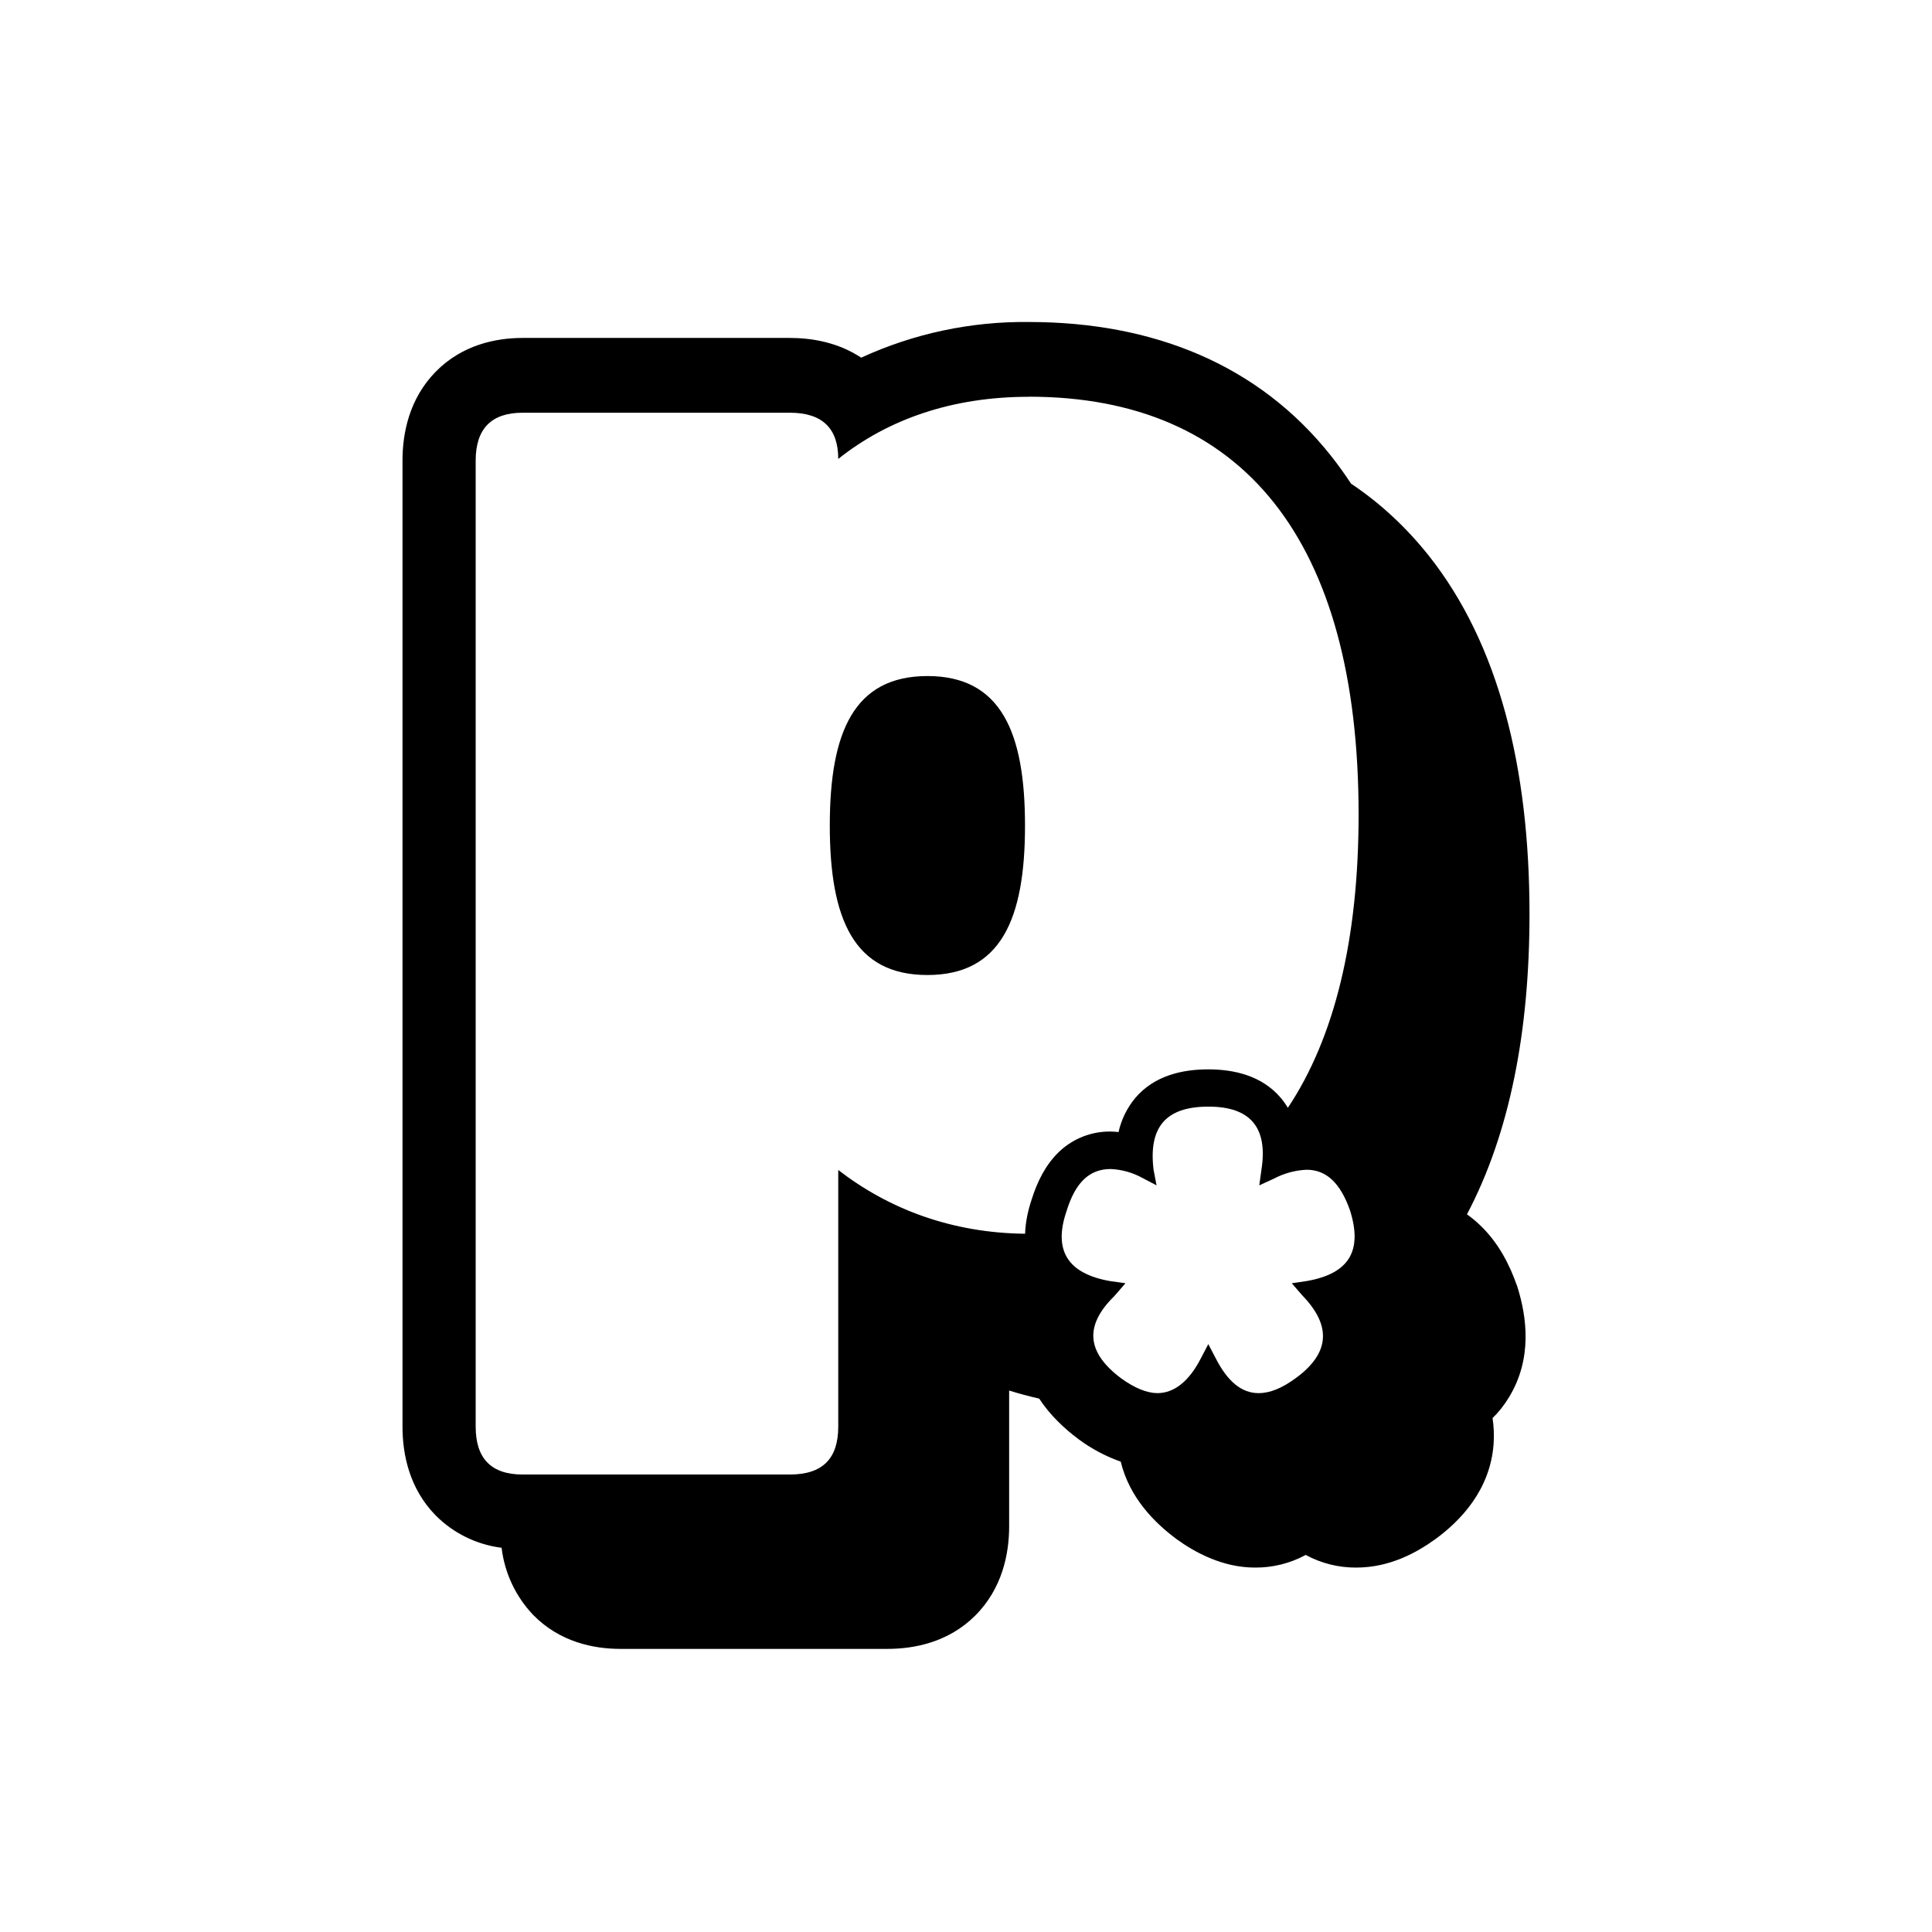
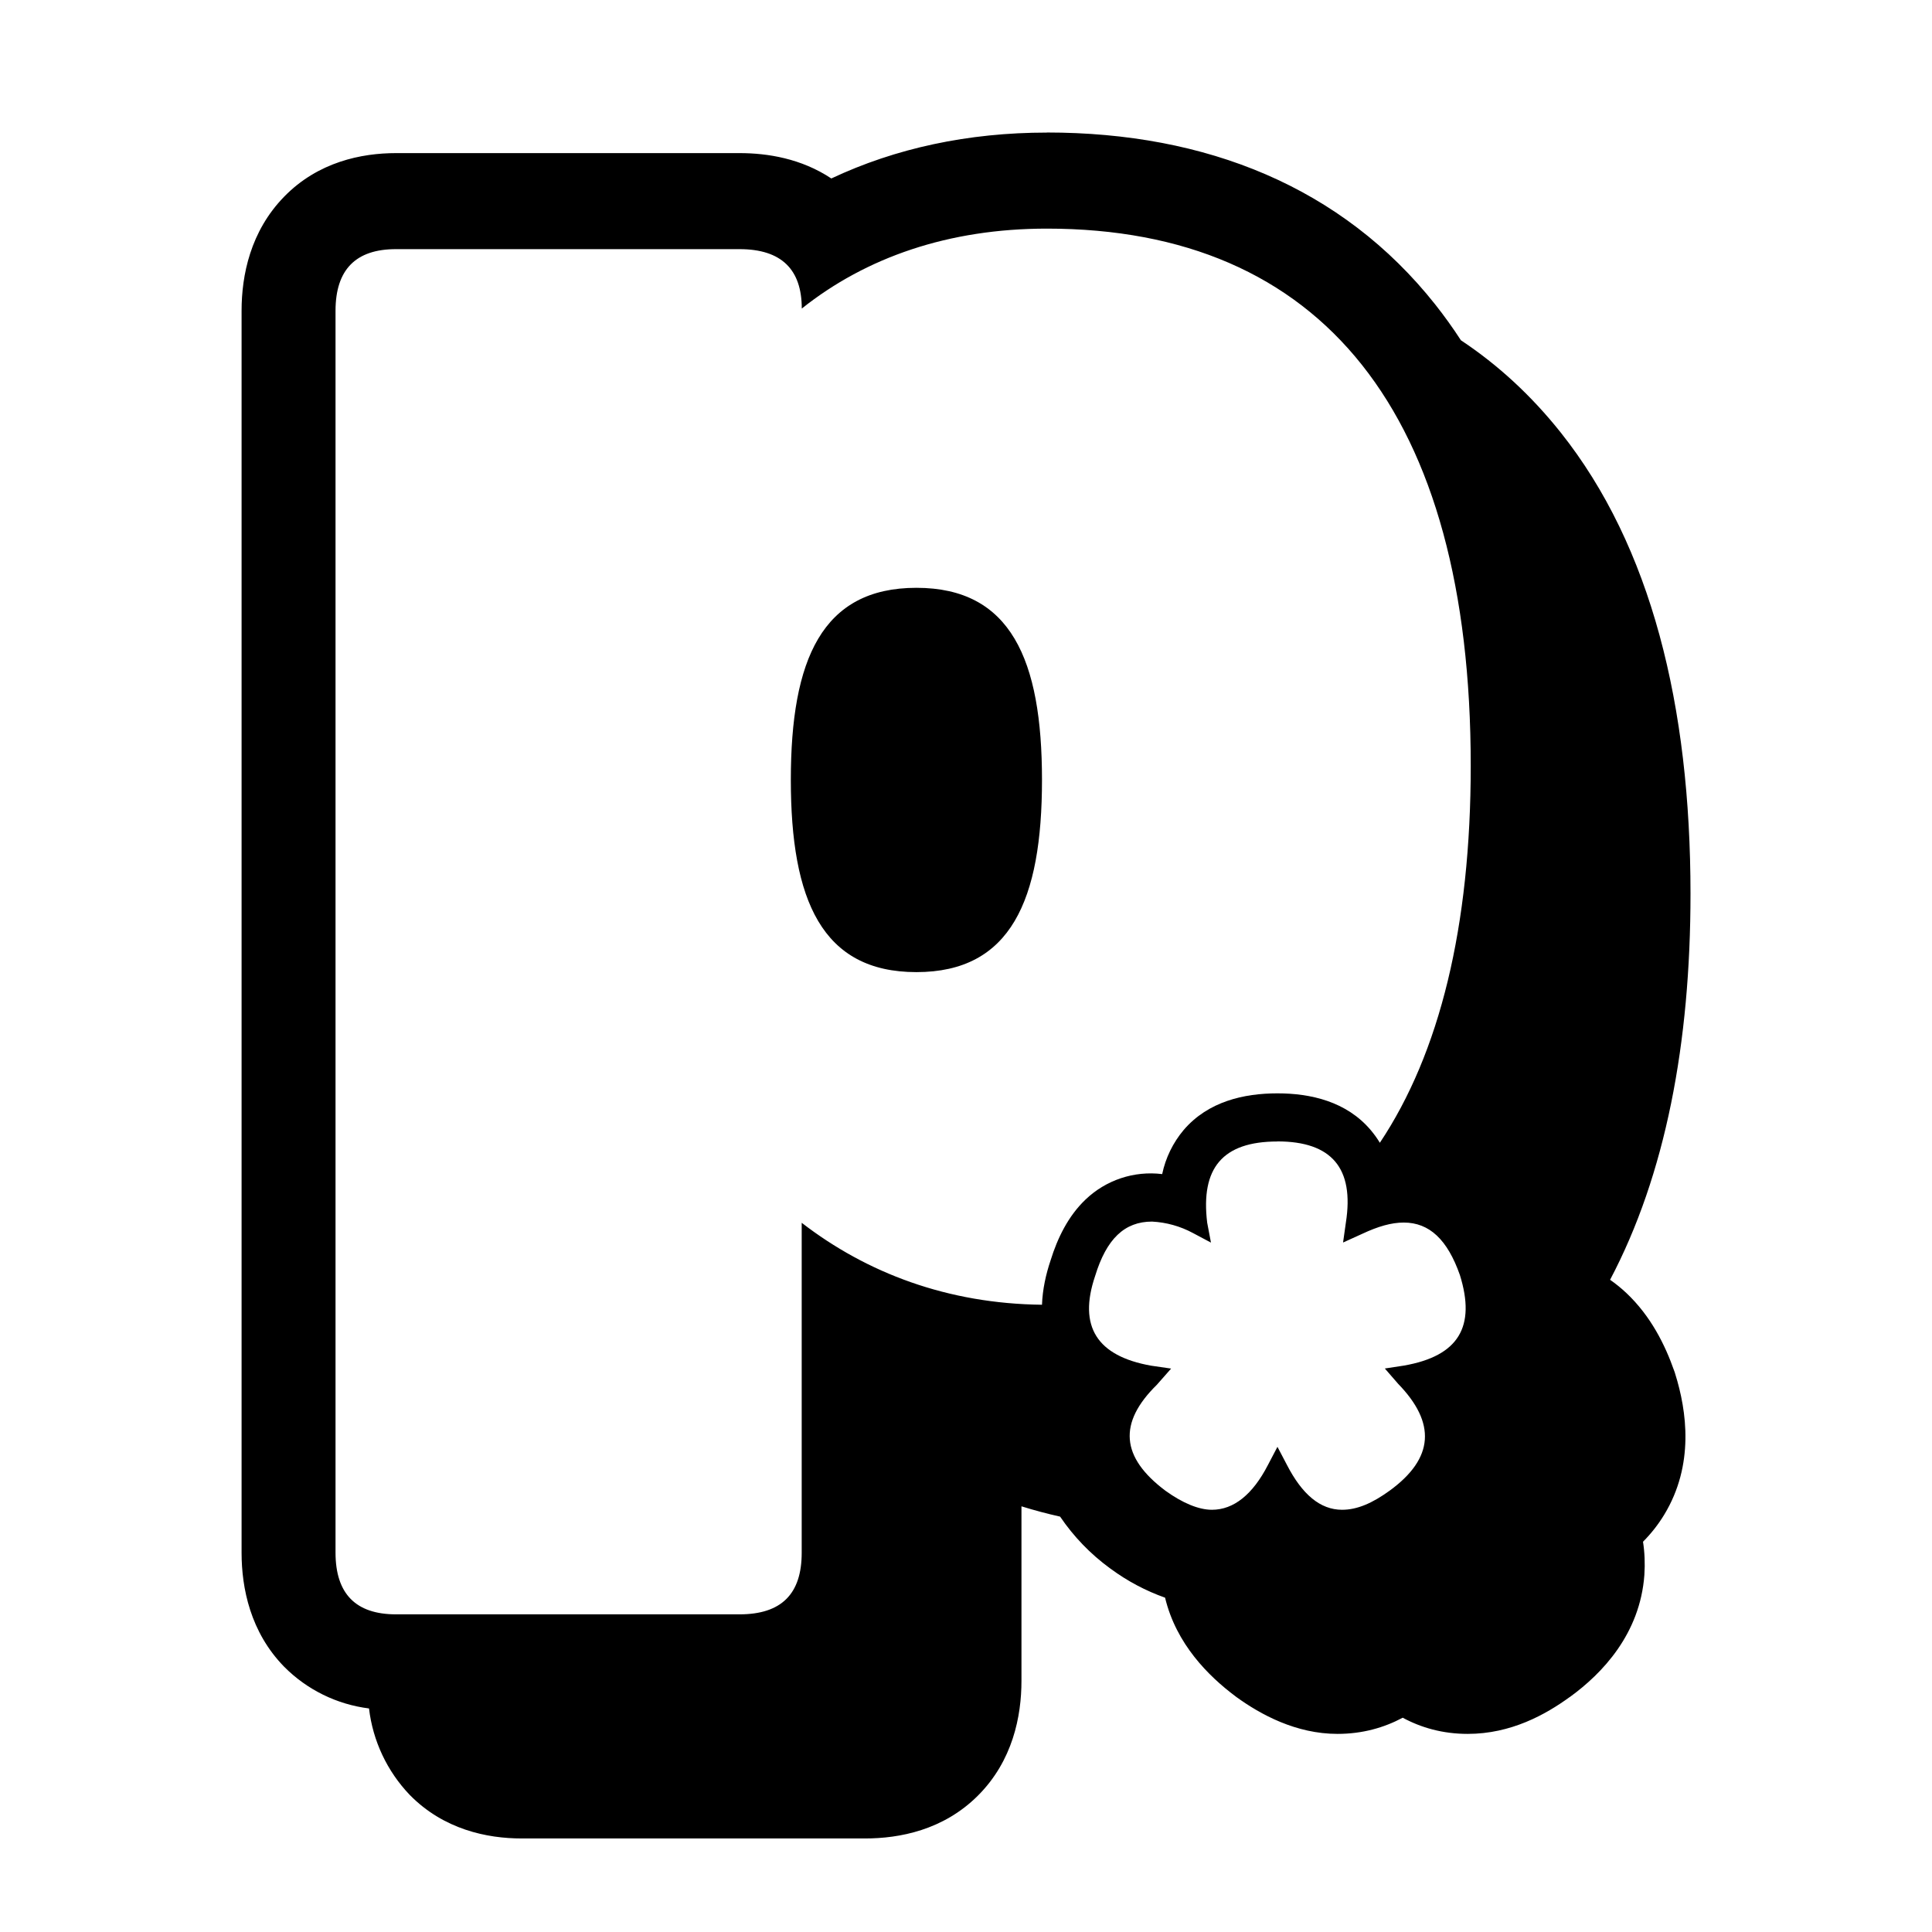
<svg xmlns="http://www.w3.org/2000/svg" fill="none" viewBox="0 0 24 24">
-   <path fill="#000" d="M12.781 4c1.543 0 2.853.528 3.752 1.661q.132.167.25.347.537.358.963.891C18.62 8 19 9.54 19 11.355c0 1.444-.241 2.715-.777 3.73q.081.057.156.128c.238.224.376.504.463.752l.006.014.004.015c.112.359.188.88-.106 1.362q-.091.15-.205.26.024.154.013.322c-.042.569-.407.95-.721 1.18-.234.169-.568.355-.986.355a1.3 1.3 0 0 1-.627-.157 1.3 1.3 0 0 1-.63.157c-.4 0-.744-.186-.978-.356l-.01-.008c-.258-.193-.571-.503-.68-.952a2 2 0 0 1-.523-.278l-.01-.008c-.16-.12-.34-.284-.48-.497a5 5 0 0 1-.373-.1v1.687c0 .341-.085.773-.423 1.11-.333.331-.756.412-1.089.412H7.705c-.334 0-.752-.086-1.08-.42a1.46 1.46 0 0 1-.394-.836 1.4 1.4 0 0 1-.819-.402C5.084 18.491 5 18.064 5 17.723V5.72c0-.341.084-.767.412-1.102.328-.334.746-.42 1.08-.42h3.32c.27 0 .596.053.886.245A4.85 4.85 0 0 1 12.781 4m0 .929c-.95 0-1.747.277-2.368.772 0-.376-.194-.574-.601-.574h-3.32q-.582 0-.583.594v12.002q0 .594.583.594h3.32c.407 0 .601-.198.601-.594v-3.189c.63.487 1.41.782 2.321.792.005-.147.037-.294.083-.43.068-.215.17-.425.336-.585a.91.91 0 0 1 .742-.248 1 1 0 0 1 .209-.425c.236-.277.582-.354.906-.354.32 0 .667.078.902.356q.049.059.086.122c.579-.868.879-2.089.879-3.644 0-3.406-1.437-5.19-4.096-5.19m2.229 8.819c-.532 0-.744.259-.68.784l.037.194-.175-.092a.9.9 0 0 0-.394-.111c-.266 0-.44.167-.55.526-.166.488.018.774.541.866l.192.027-.137.158c-.376.368-.348.7.083 1.023.165.12.32.183.449.184.211 0 .395-.147.542-.433l.092-.176.092.176c.146.286.32.433.532.433.146 0 .294-.064.459-.184.431-.313.449-.655.082-1.033l-.128-.148.183-.027c.533-.092.697-.378.541-.876-.119-.34-.293-.507-.54-.507a.96.96 0 0 0-.405.11l-.183.084.027-.194q.124-.786-.66-.784m-3.49-5.349c.913 0 1.213.696 1.213 1.858s-.3 1.856-1.213 1.856c-.912 0-1.212-.694-1.212-1.856s.3-1.857 1.213-1.858" />
+   <path fill="#000" d="M13.004 1.646c1.983 0 3.668.678 4.824 2.135q.17.215.32.446.694.46 1.24 1.146C20.512 6.787 21 8.767 21 11.103c0 1.856-.31 3.49-.999 4.795q.105.073.201.163c.306.288.483.648.595.967l.007.019.006.02c.144.46.24 1.13-.137 1.75a1.8 1.8 0 0 1-.263.335q.031.196.017.413c-.054.732-.522 1.223-.926 1.516H19.5c-.3.218-.73.458-1.268.458-.311 0-.58-.078-.807-.201-.23.123-.5.201-.81.201-.515 0-.955-.24-1.256-.458l-.013-.01c-.333-.249-.735-.648-.873-1.224a2.6 2.6 0 0 1-.673-.357l-.014-.01a2.6 2.6 0 0 1-.617-.64 6 6 0 0 1-.48-.128v2.168c0 .439-.108.995-.543 1.428-.429.427-.972.53-1.4.53H6.48c-.43 0-.968-.111-1.39-.541a1.87 1.87 0 0 1-.506-1.074 1.8 1.8 0 0 1-1.053-.517c-.421-.43-.53-.978-.53-1.417V3.86c0-.44.109-.987.53-1.418s.96-.54 1.389-.54h4.267c.348 0 .767.067 1.14.315.798-.376 1.7-.57 2.678-.57m0 1.193c-1.223 0-2.246.357-3.045.993 0-.483-.25-.738-.773-.738H4.918q-.748 0-.75.763V19.29q.002.763.75.764h4.268c.523 0 .773-.255.773-.764v-4.1c.81.625 1.814 1.005 2.985 1.018.007-.19.048-.377.107-.552.086-.277.218-.548.432-.753a1.17 1.17 0 0 1 .954-.318 1.25 1.25 0 0 1 .267-.548c.304-.355.749-.455 1.165-.455.411 0 .858.1 1.16.458q.064.076.112.156c.744-1.115 1.129-2.685 1.129-4.684 0-4.38-1.847-6.672-5.266-6.672m2.865 11.34c-.684 0-.955.332-.873 1.008l.047.248-.224-.119a1.2 1.2 0 0 0-.508-.142c-.341 0-.566.214-.707.676-.213.628.024.995.696 1.114l.248.036-.177.201c-.483.474-.448.9.106 1.316.212.153.413.237.578.237.271 0 .507-.19.696-.557l.118-.225.118.225c.189.367.414.557.685.557.189 0 .377-.083.59-.237.554-.403.578-.842.106-1.328L17.203 17l.236-.036c.684-.119.896-.486.696-1.126-.154-.438-.378-.651-.697-.651-.153 0-.318.047-.518.141l-.236.107.035-.248c.106-.676-.177-1.008-.85-1.008m-4.485-6.877c1.173 0 1.56.893 1.56 2.386s-.387 2.388-1.56 2.388-1.56-.894-1.56-2.388.387-2.386 1.56-2.386" />
</svg>
